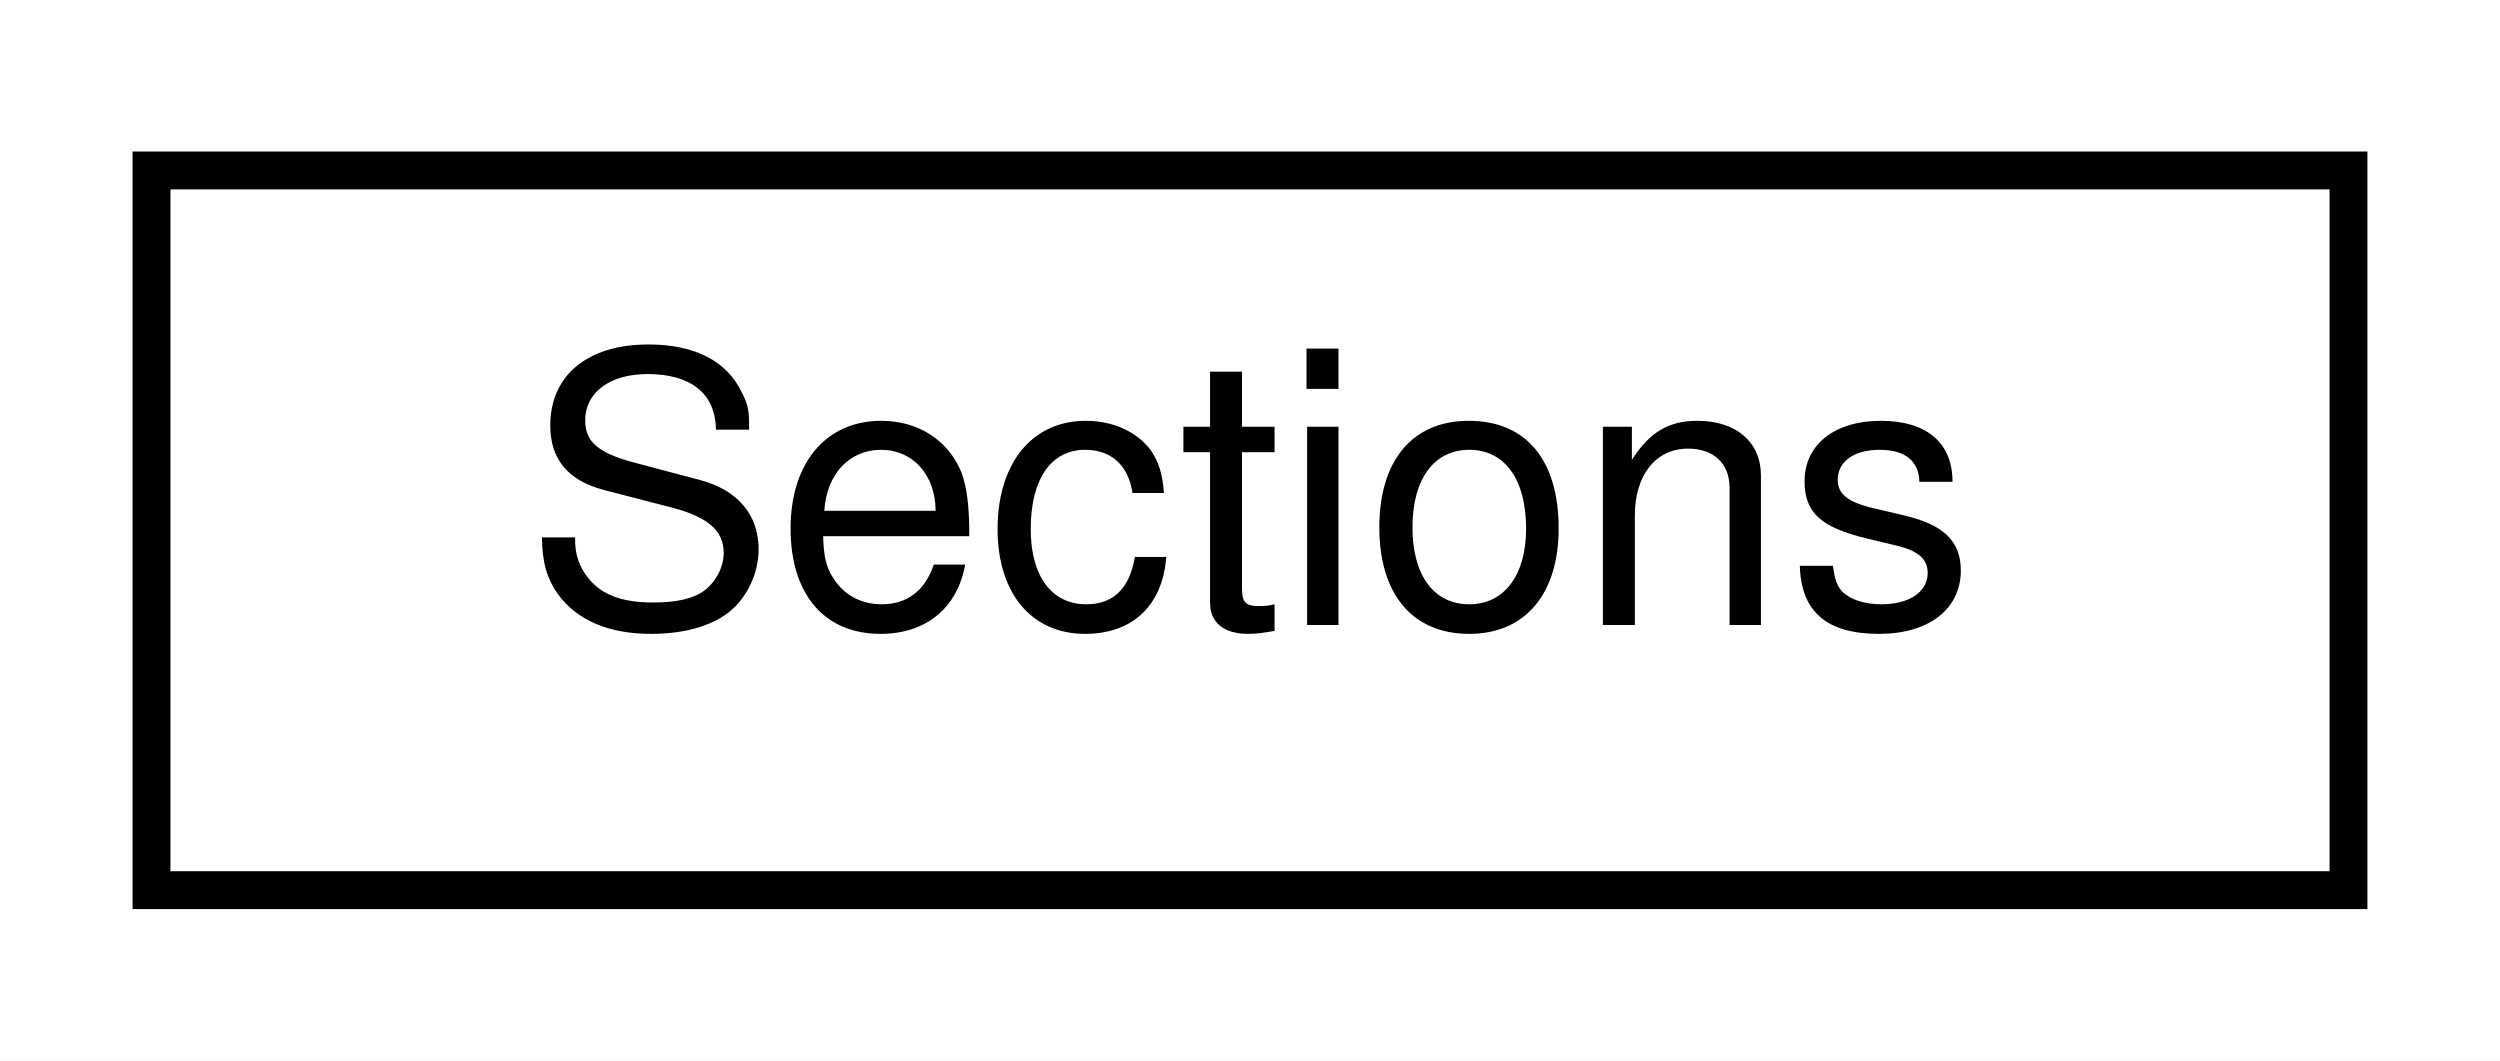
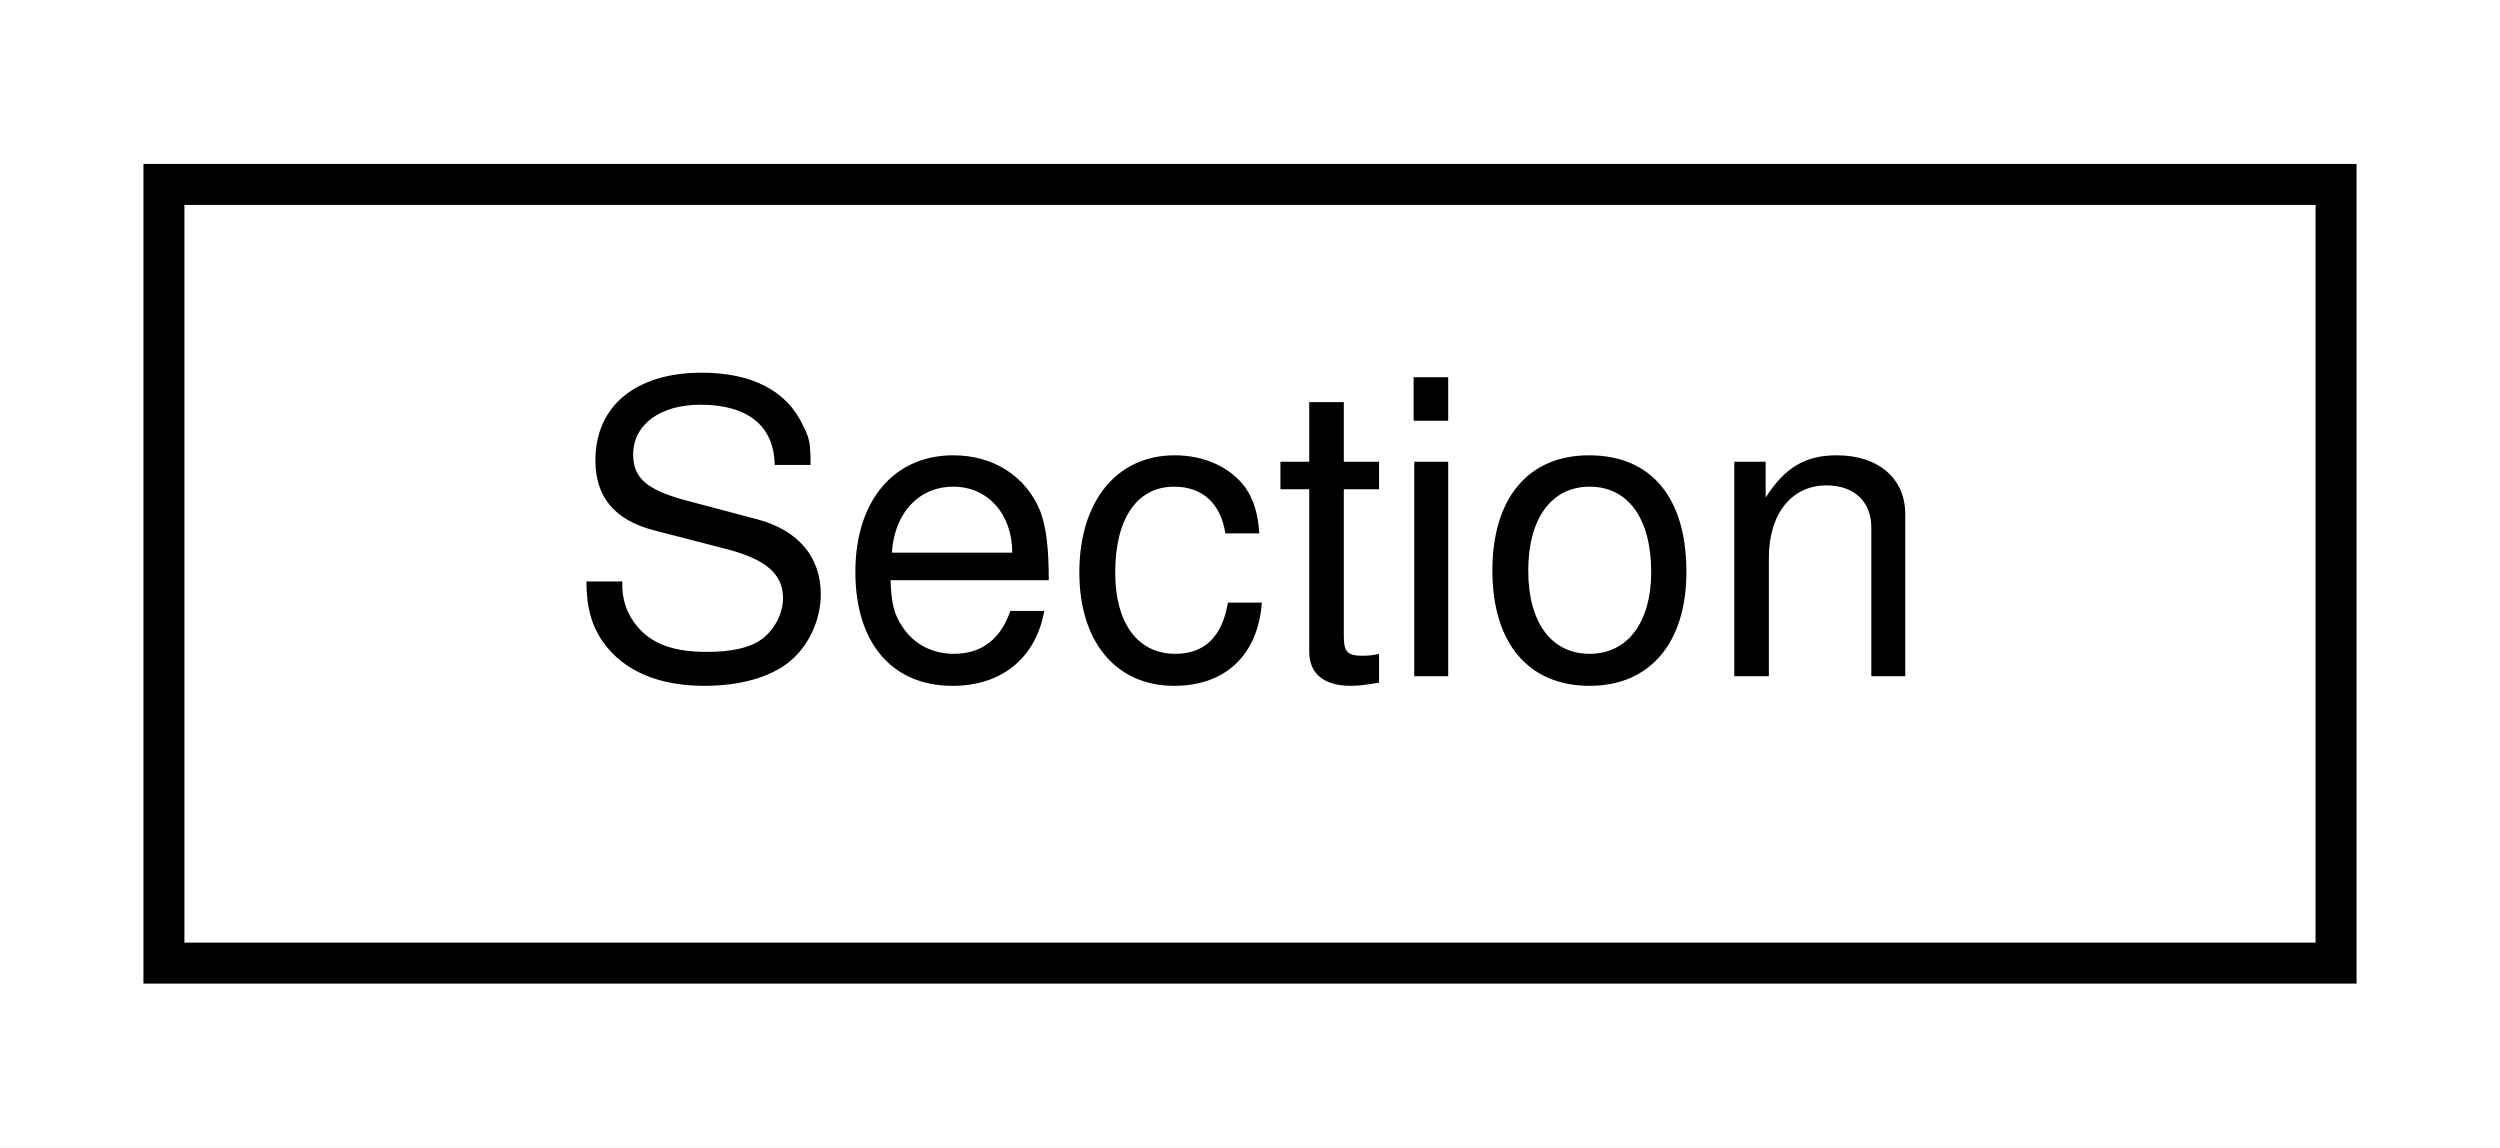
- <svg xmlns="http://www.w3.org/2000/svg" xmlns:xlink="http://www.w3.org/1999/xlink" width="66pt" height="28pt" viewBox="0.00 0.00 66.00 28.00">
+ <svg xmlns="http://www.w3.org/2000/svg" xmlns:xlink="http://www.w3.org/1999/xlink" width="61pt" height="28pt" viewBox="0.00 0.00 61.00 28.00">
  <g id="graph0" class="graph" transform="scale(1 1) rotate(0) translate(4 24)">
-     <polygon fill="white" stroke="none" points="-4,4 -4,-24 62,-24 62,4 -4,4" />
+     <polygon fill="white" stroke="none" points="-4,4 -4,-24 57,-24 57,4 -4,4" />
    <g id="node1" class="node">
      <g id="a_node1">
-         <a xlink:href="struct_sections.html" target="_top" xlink:title="Sections">
-           <polygon fill="white" stroke="black" points="-3.55271e-15,-0.5 -3.55271e-15,-19.5 58,-19.5 58,-0.5 -3.55271e-15,-0.5" />
-           <text text-anchor="middle" x="29" y="-7.5" font-family="Helvetica,sans-Serif" font-size="10.00">Sections</text>
+         <a xlink:href="struct_section.html" target="_top" xlink:title="Section">
+           <polygon fill="white" stroke="black" points="-3.55271e-15,-0.5 -3.55271e-15,-19.5 53,-19.5 53,-0.5 -3.55271e-15,-0.5" />
+           <text text-anchor="middle" x="26.5" y="-7.5" font-family="Helvetica,sans-Serif" font-size="10.00">Section</text>
        </a>
      </g>
    </g>
  </g>
</svg>
